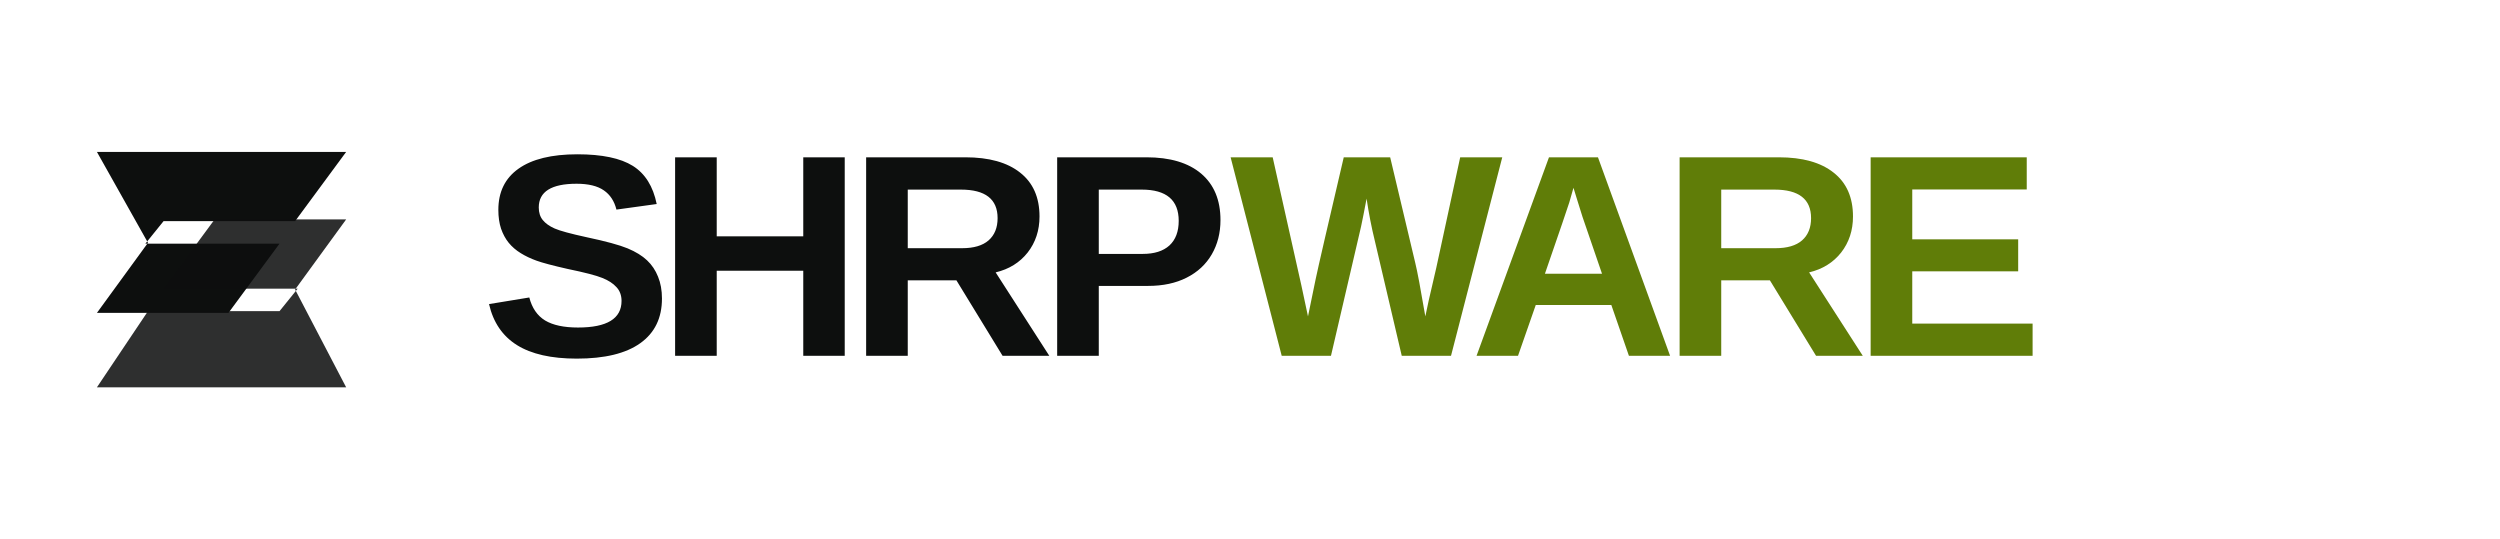
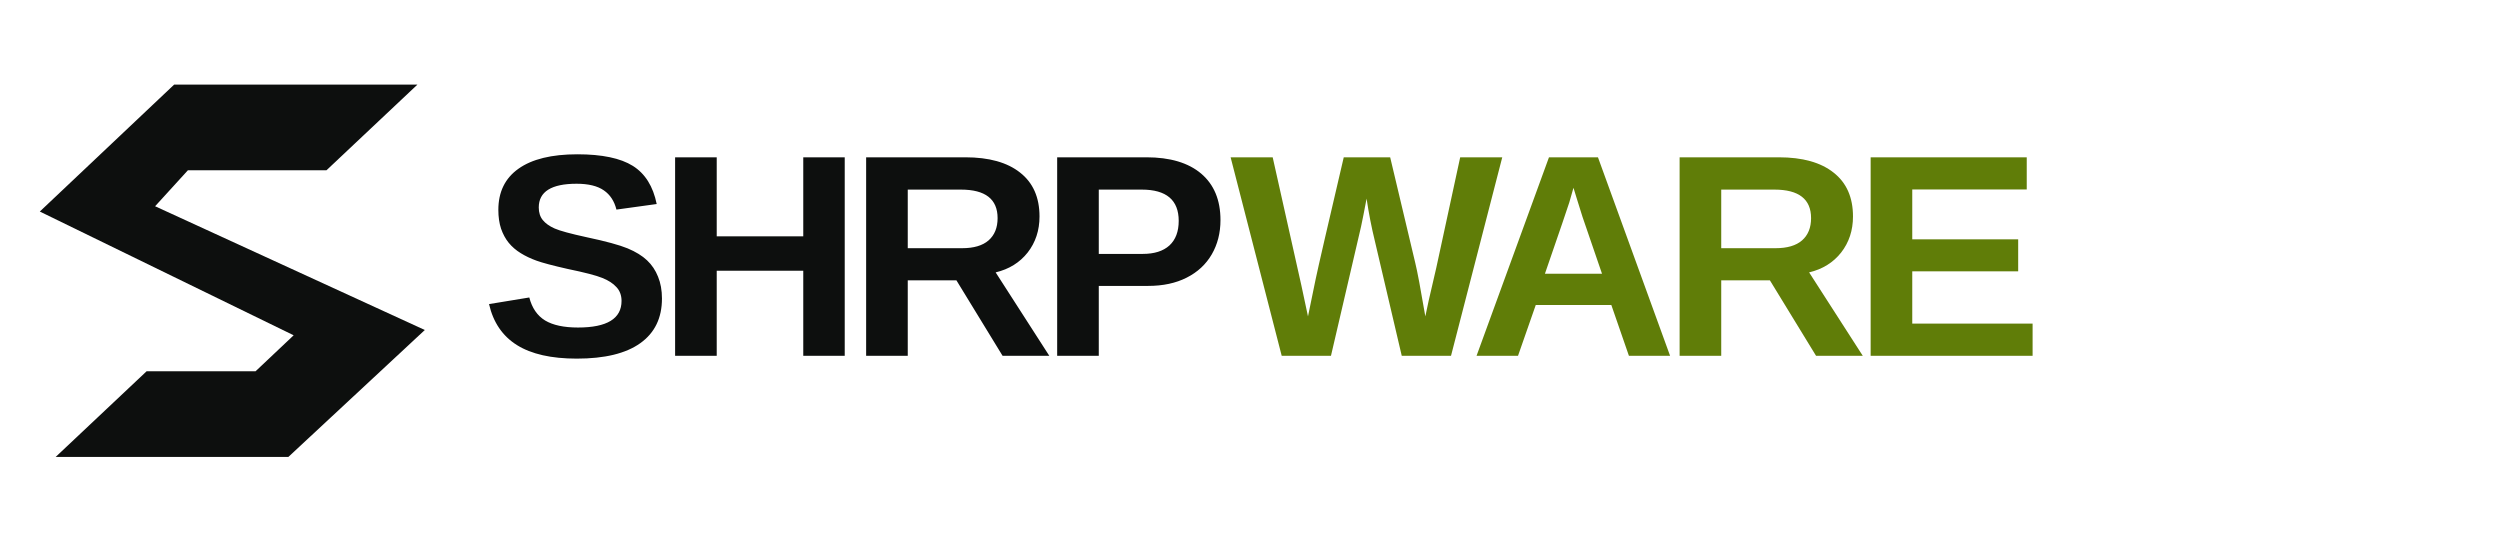
<svg xmlns="http://www.w3.org/2000/svg" width="260" height="56" viewBox="0 0 260 56" fill="none">
-   <g transform="translate(0 5) scale(0.09)">
-     <path d="M112 120H400L341 200H189L168 226H323L264 306H112L171 225L112 120Z" fill="#0D0F0E" />
-     <path d="M171 304H323L344 278H189L248 198H400L341 279L400 392H112L171 304Z" fill="#0D0F0E" fill-opacity="0.86" />
+   <g transform="translate(-4 0) scale(0.11)">
+     <path d="M201 80H431L345 161H214L183 195L438 312L309 432H89L175 351H278L314 317L74 200L201 80Z" fill="#0D0F0E" />
  </g>
  <text x="50" y="37" fill="#0D0F0E" font-family="Arial, Helvetica, sans-serif" font-size="30" font-weight="700" letter-spacing="-1.8">SHRP<tspan fill="#607D08">WARE</tspan>
  </text>
</svg>
